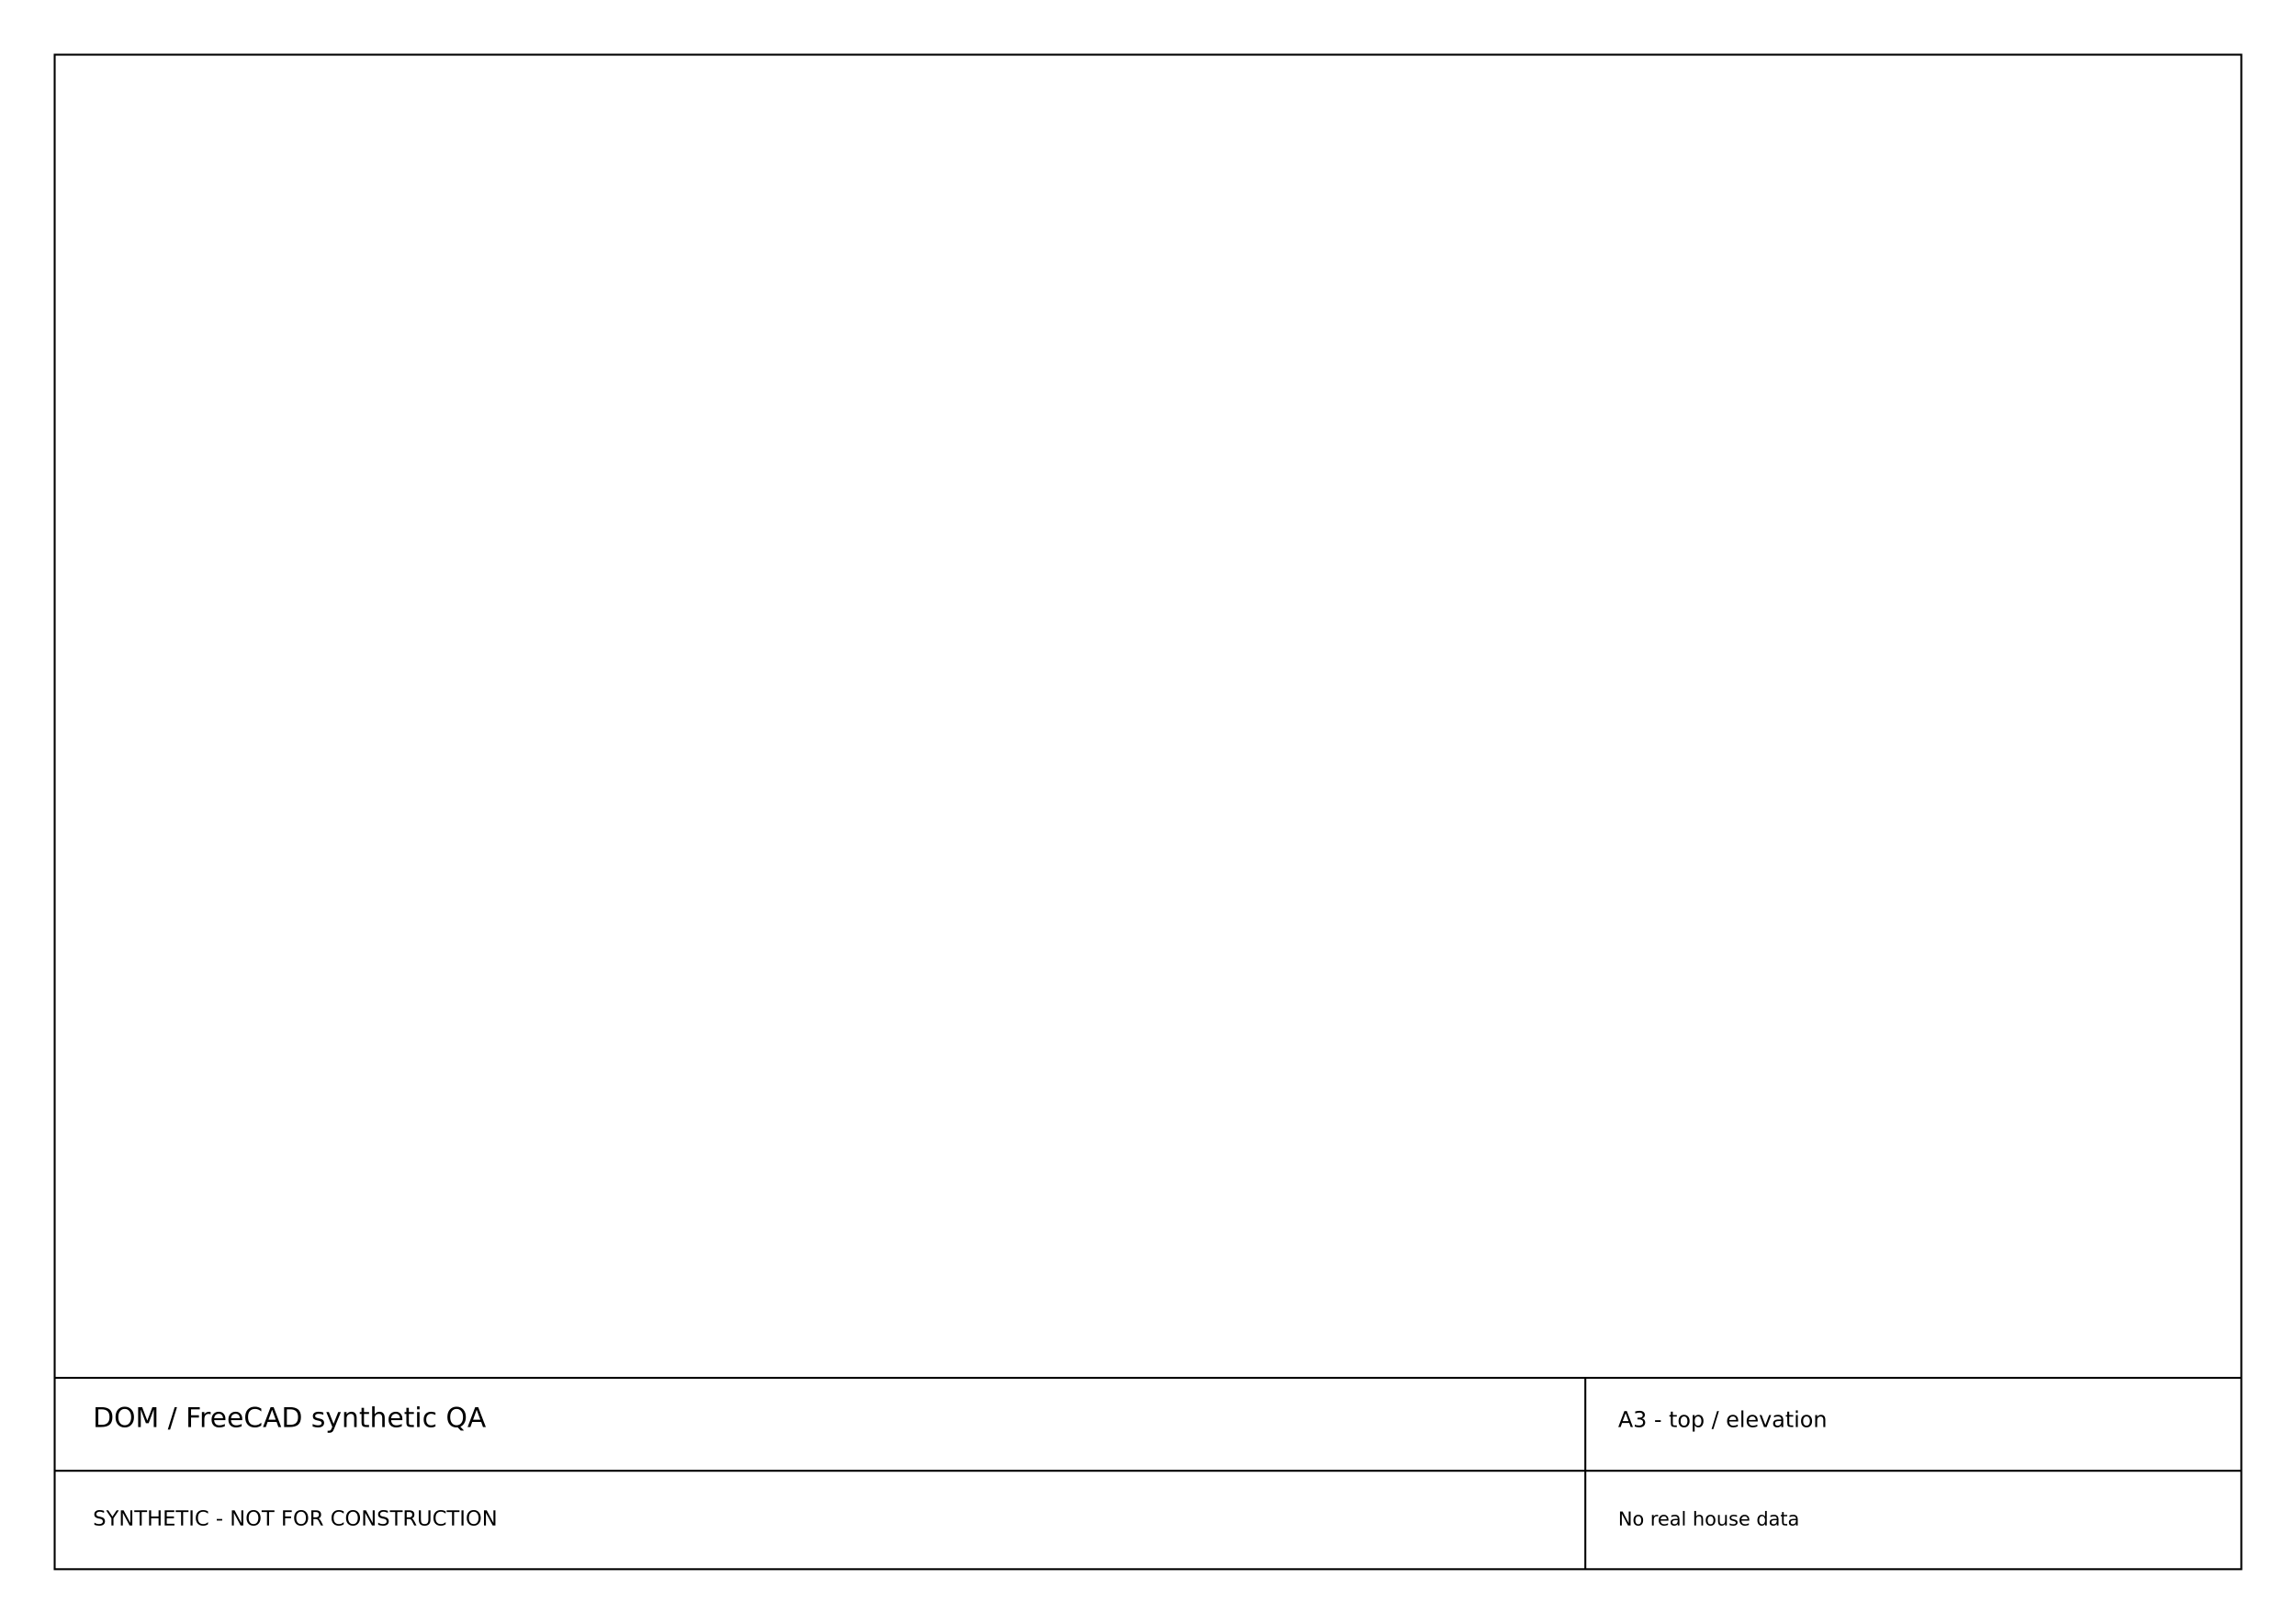
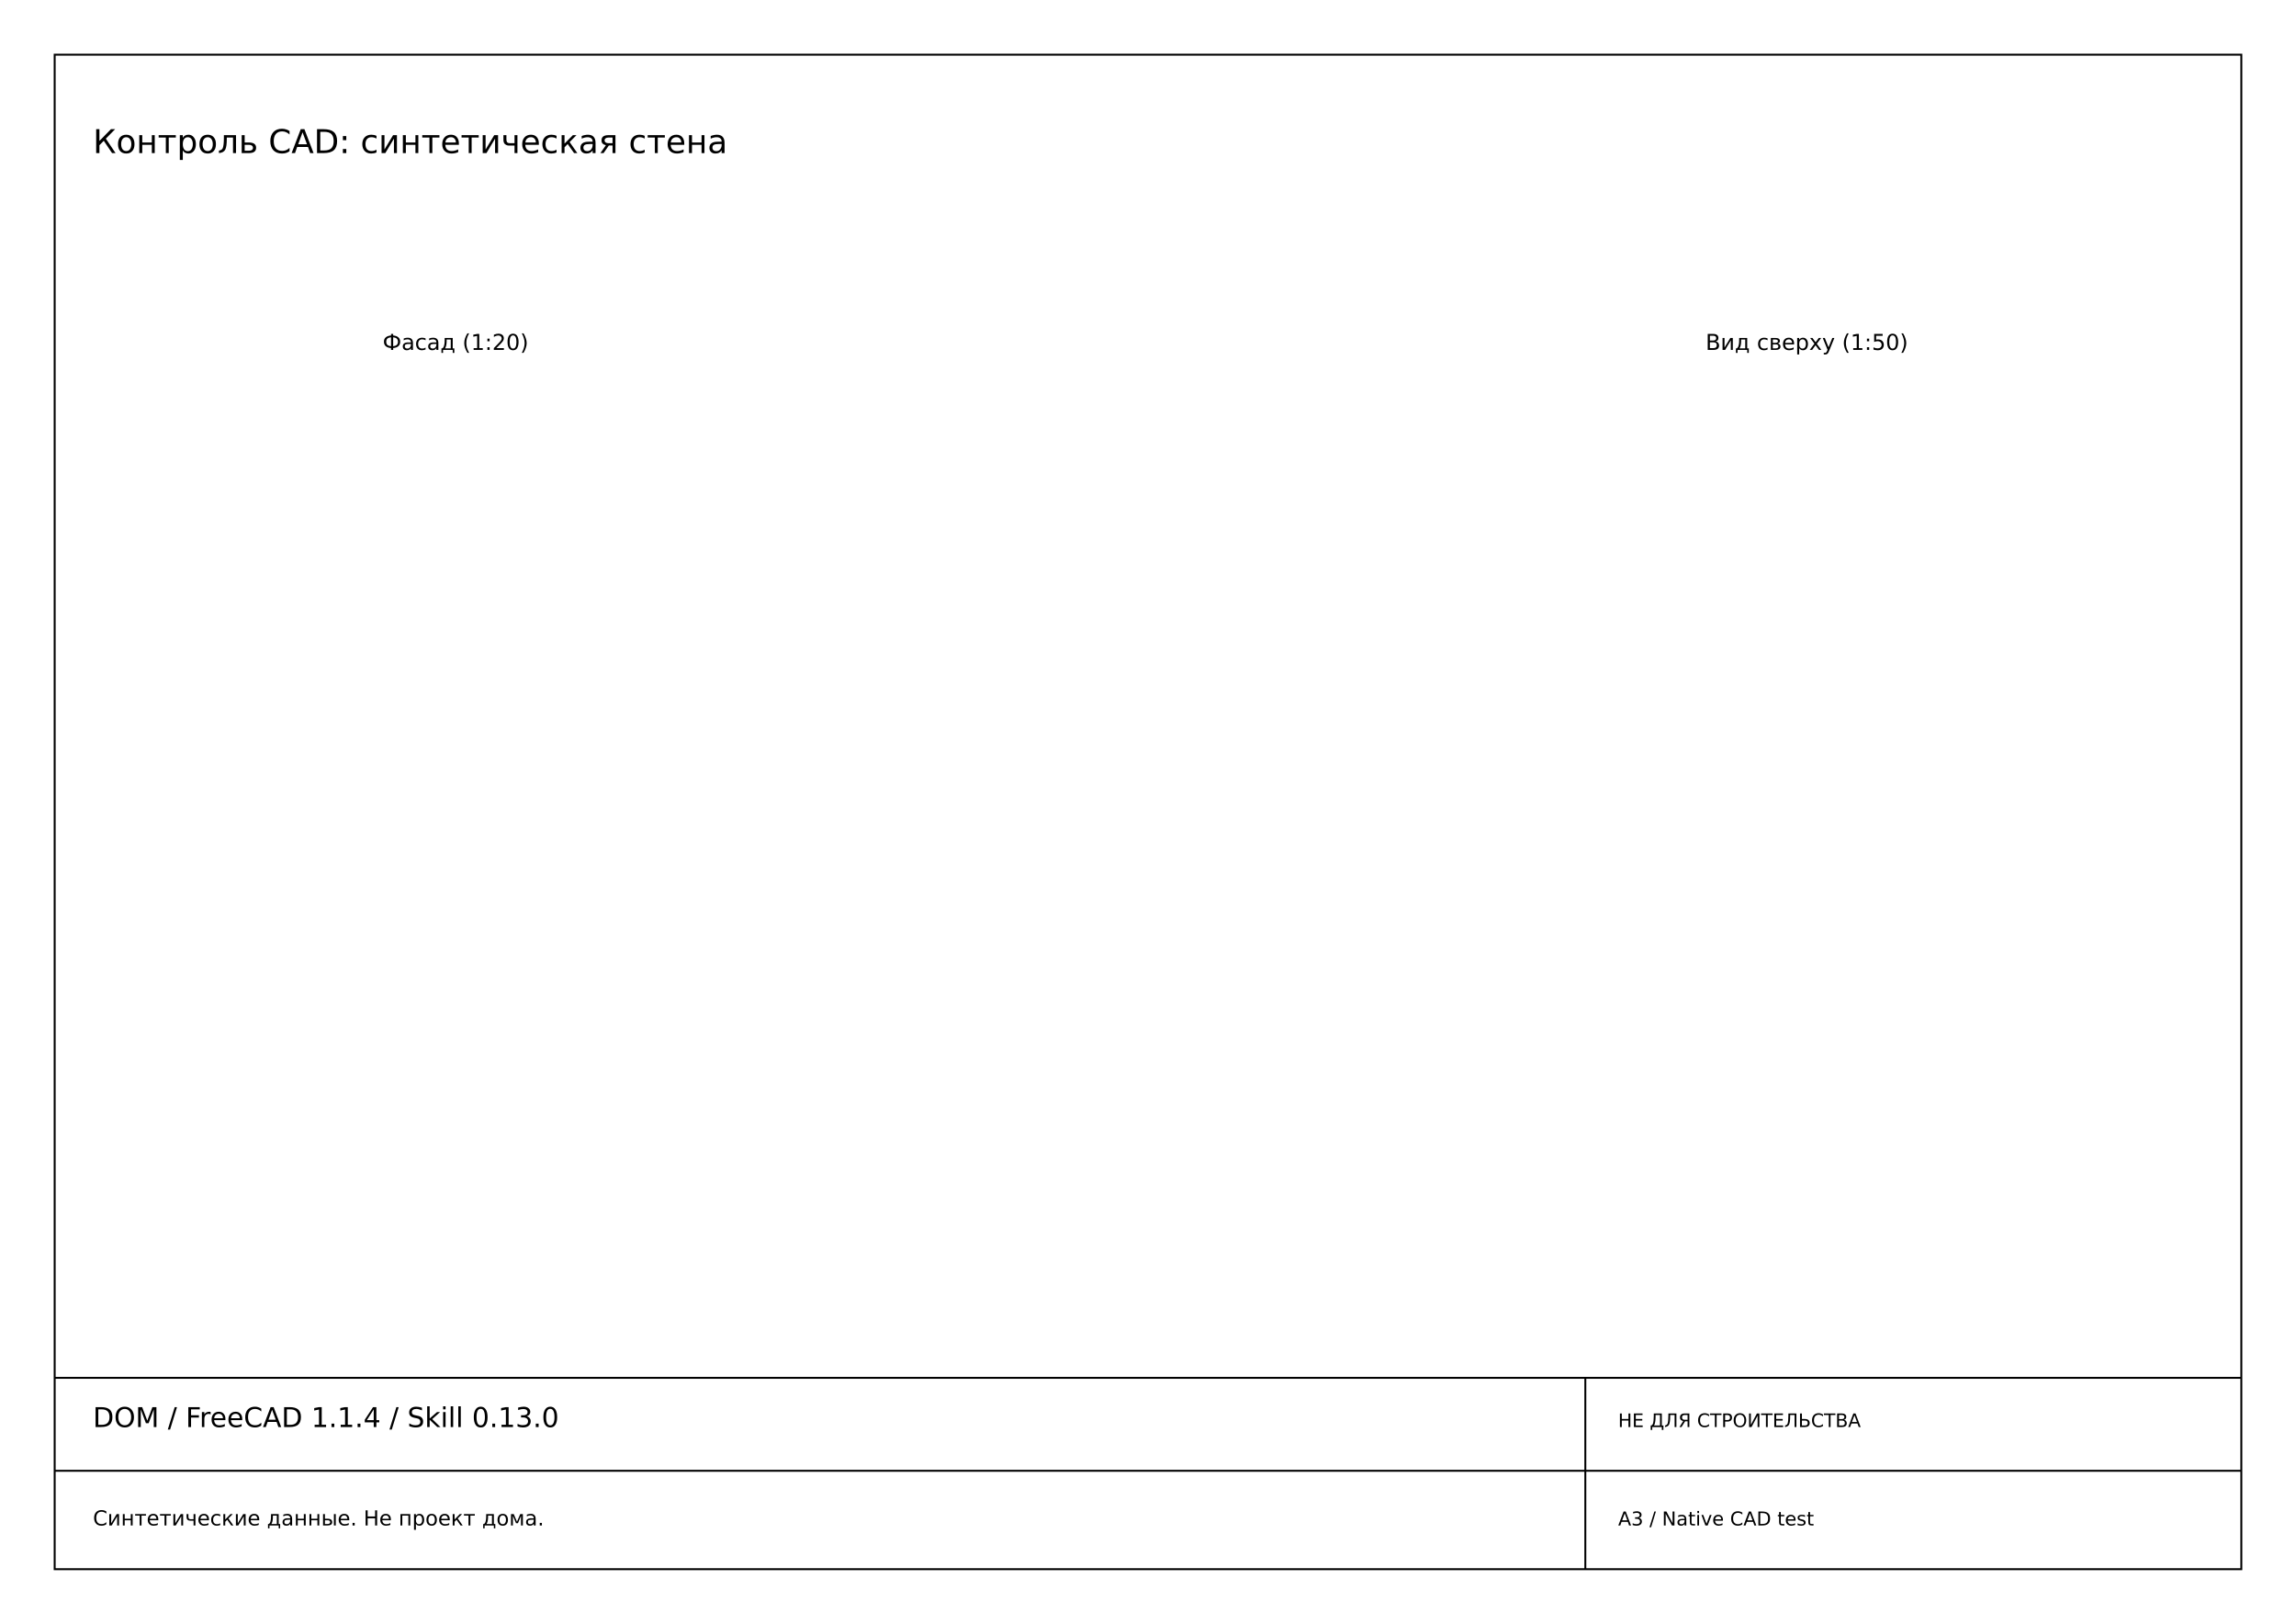
<svg xmlns="http://www.w3.org/2000/svg" width="420mm" height="297mm" viewBox="0 0 420 297">
  <g fill="none" stroke="#000000" stroke-width="0.35">
    <rect x="10" y="10" width="400" height="277" />
    <path d="M10,252 H410 M10,269 H410 M290,252 V287" />
  </g>
  <g font-family="DejaVu Sans" fill="#000000">
-     <text x="17" y="261" font-size="5">DOM / FreeCAD synthetic QA</text>
-     <text x="17" y="279" font-size="3.8">SYNTHETIC - NOT FOR CONSTRUCTION</text>
-     <text x="296" y="261" font-size="4">A3 - top / elevation</text>
-     <text x="296" y="279" font-size="3.5">No real house data</text>
+     <text x="17" y="28" font-size="6">Контроль CAD: синтетическая стена</text>
+     <text x="70" y="64" font-size="4">Фасад (1:20)</text>
+     <text x="312" y="64" font-size="4">Вид сверху (1:50)</text>
+     <text x="17" y="261" font-size="5">DOM / FreeCAD 1.1.4 / Skill 0.13.0</text>
+     <text x="17" y="279" font-size="3.8">Синтетические данные. Не проект дома.</text>
+     <text x="296" y="261" font-size="3.4">НЕ ДЛЯ СТРОИТЕЛЬСТВА</text>
+     <text x="296" y="279" font-size="3.5">A3 / Native CAD test</text>
  </g>
</svg>
